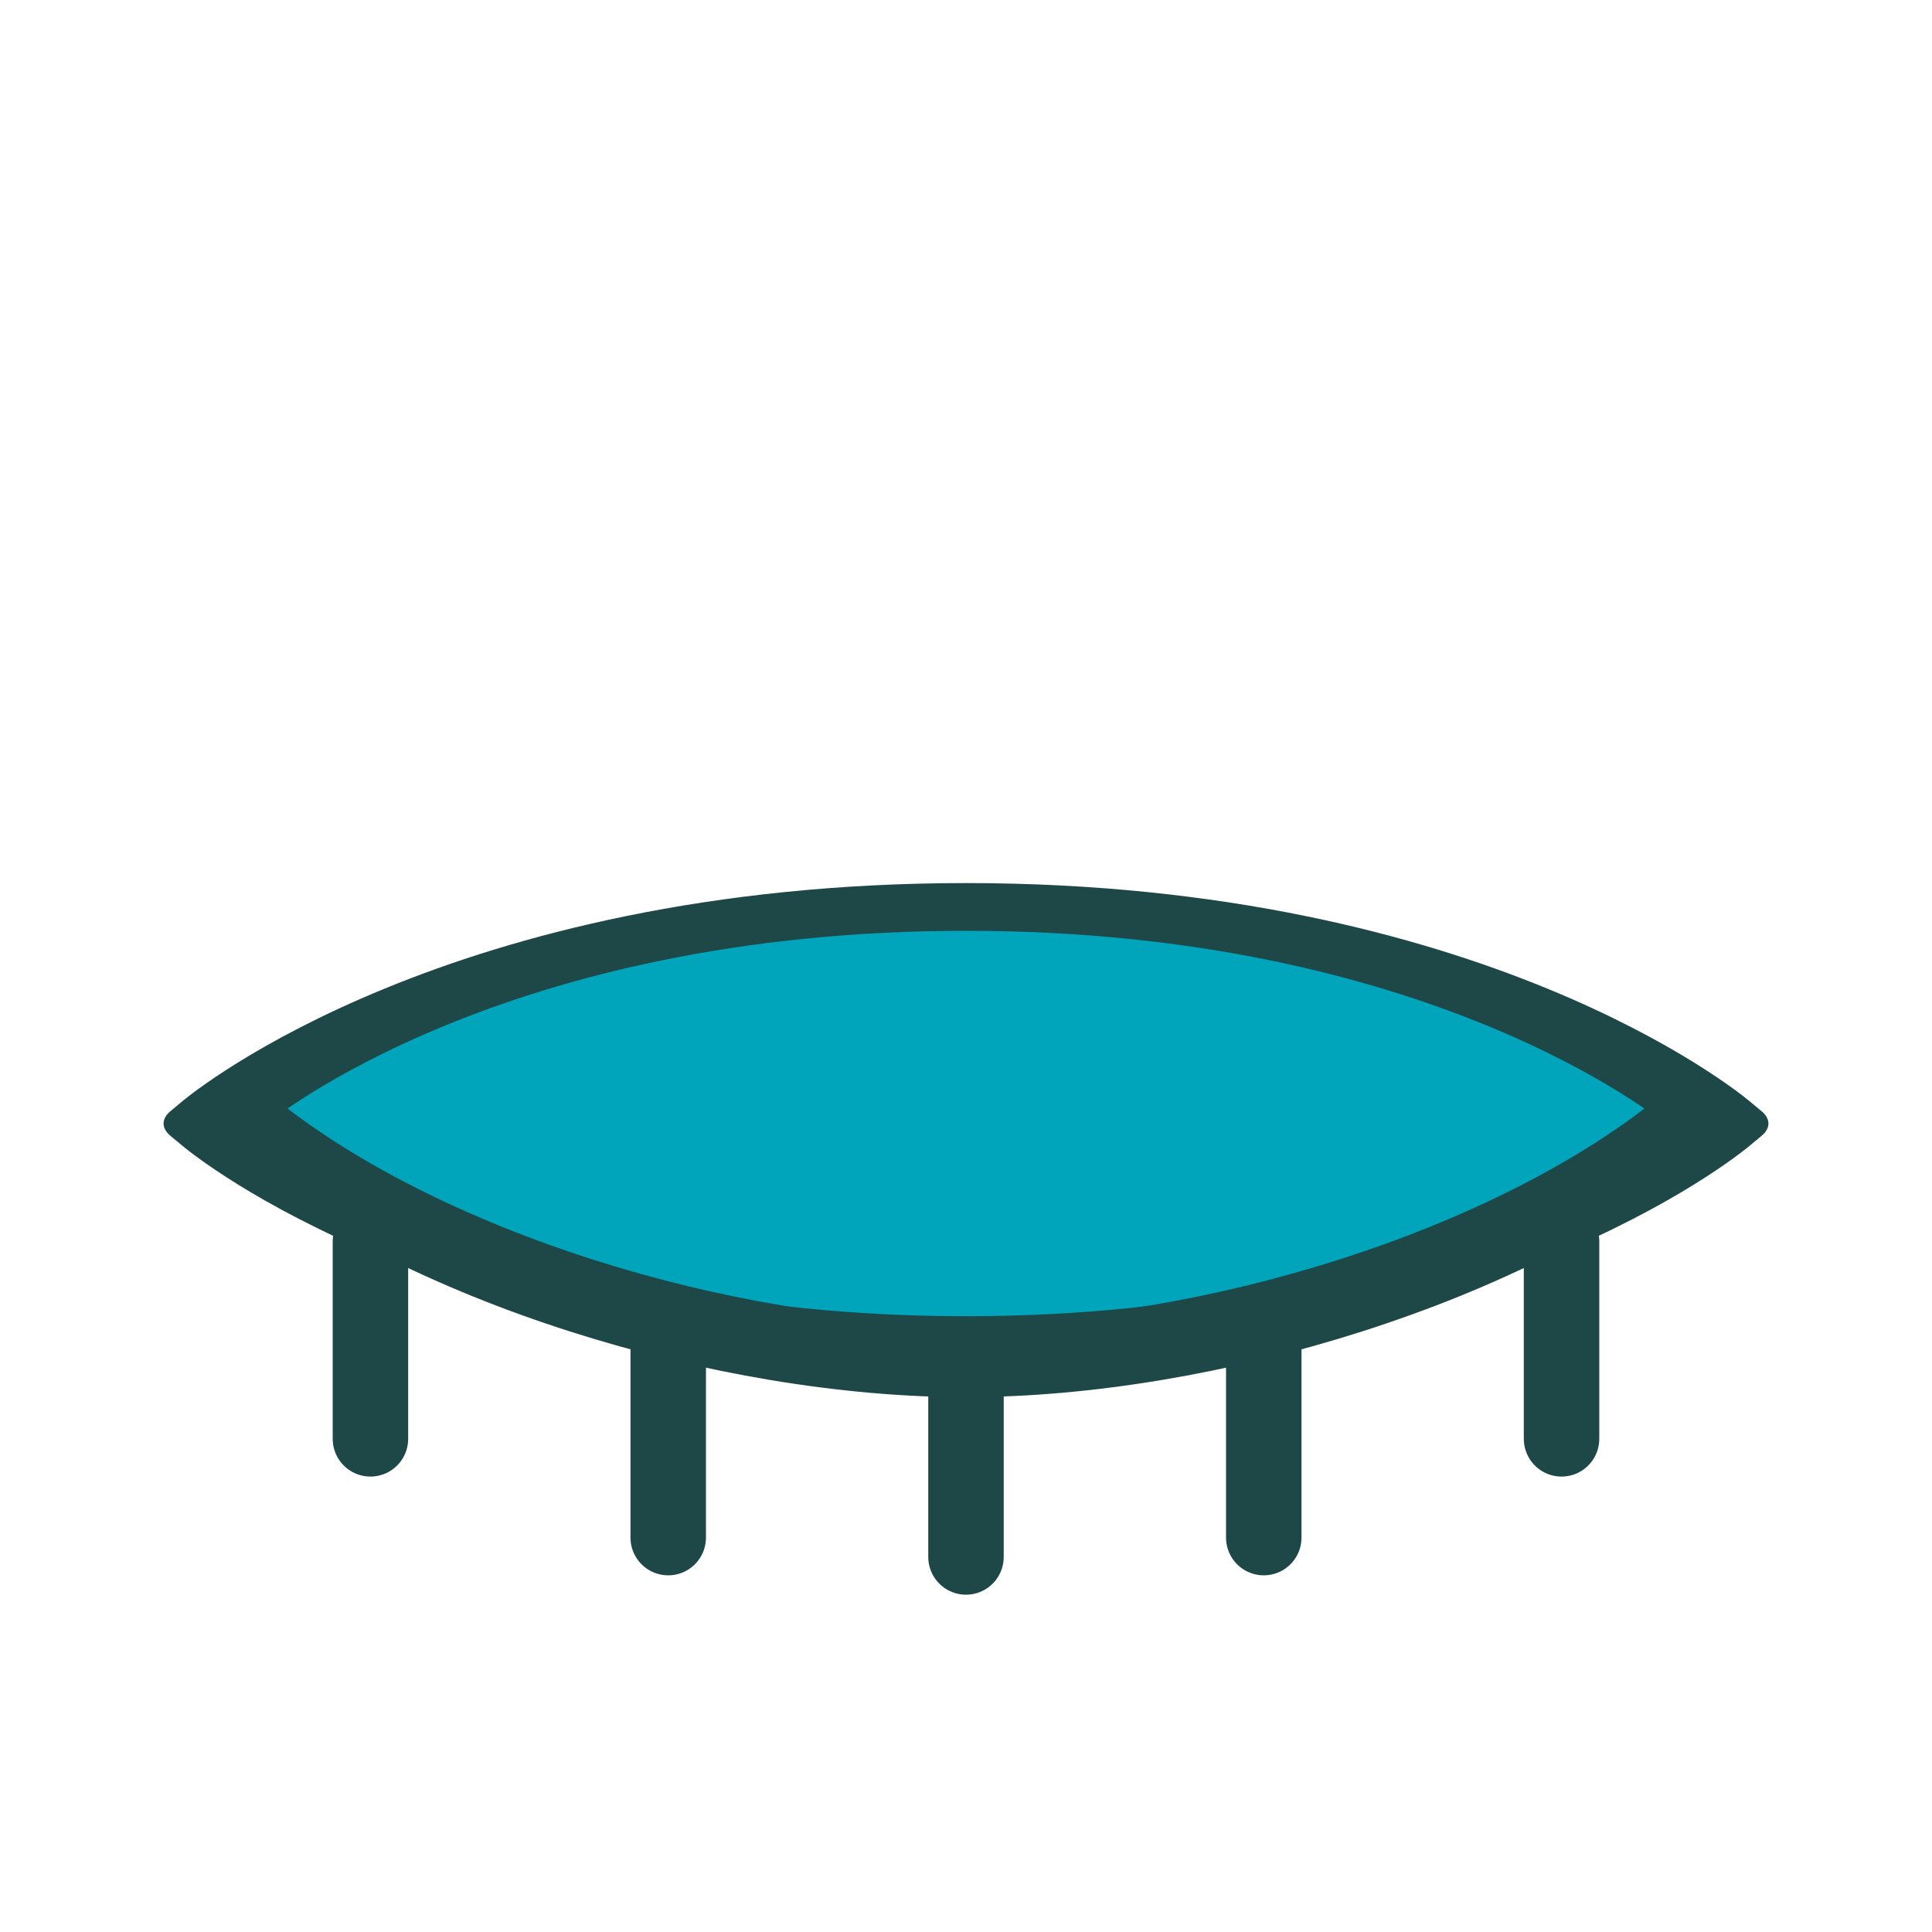
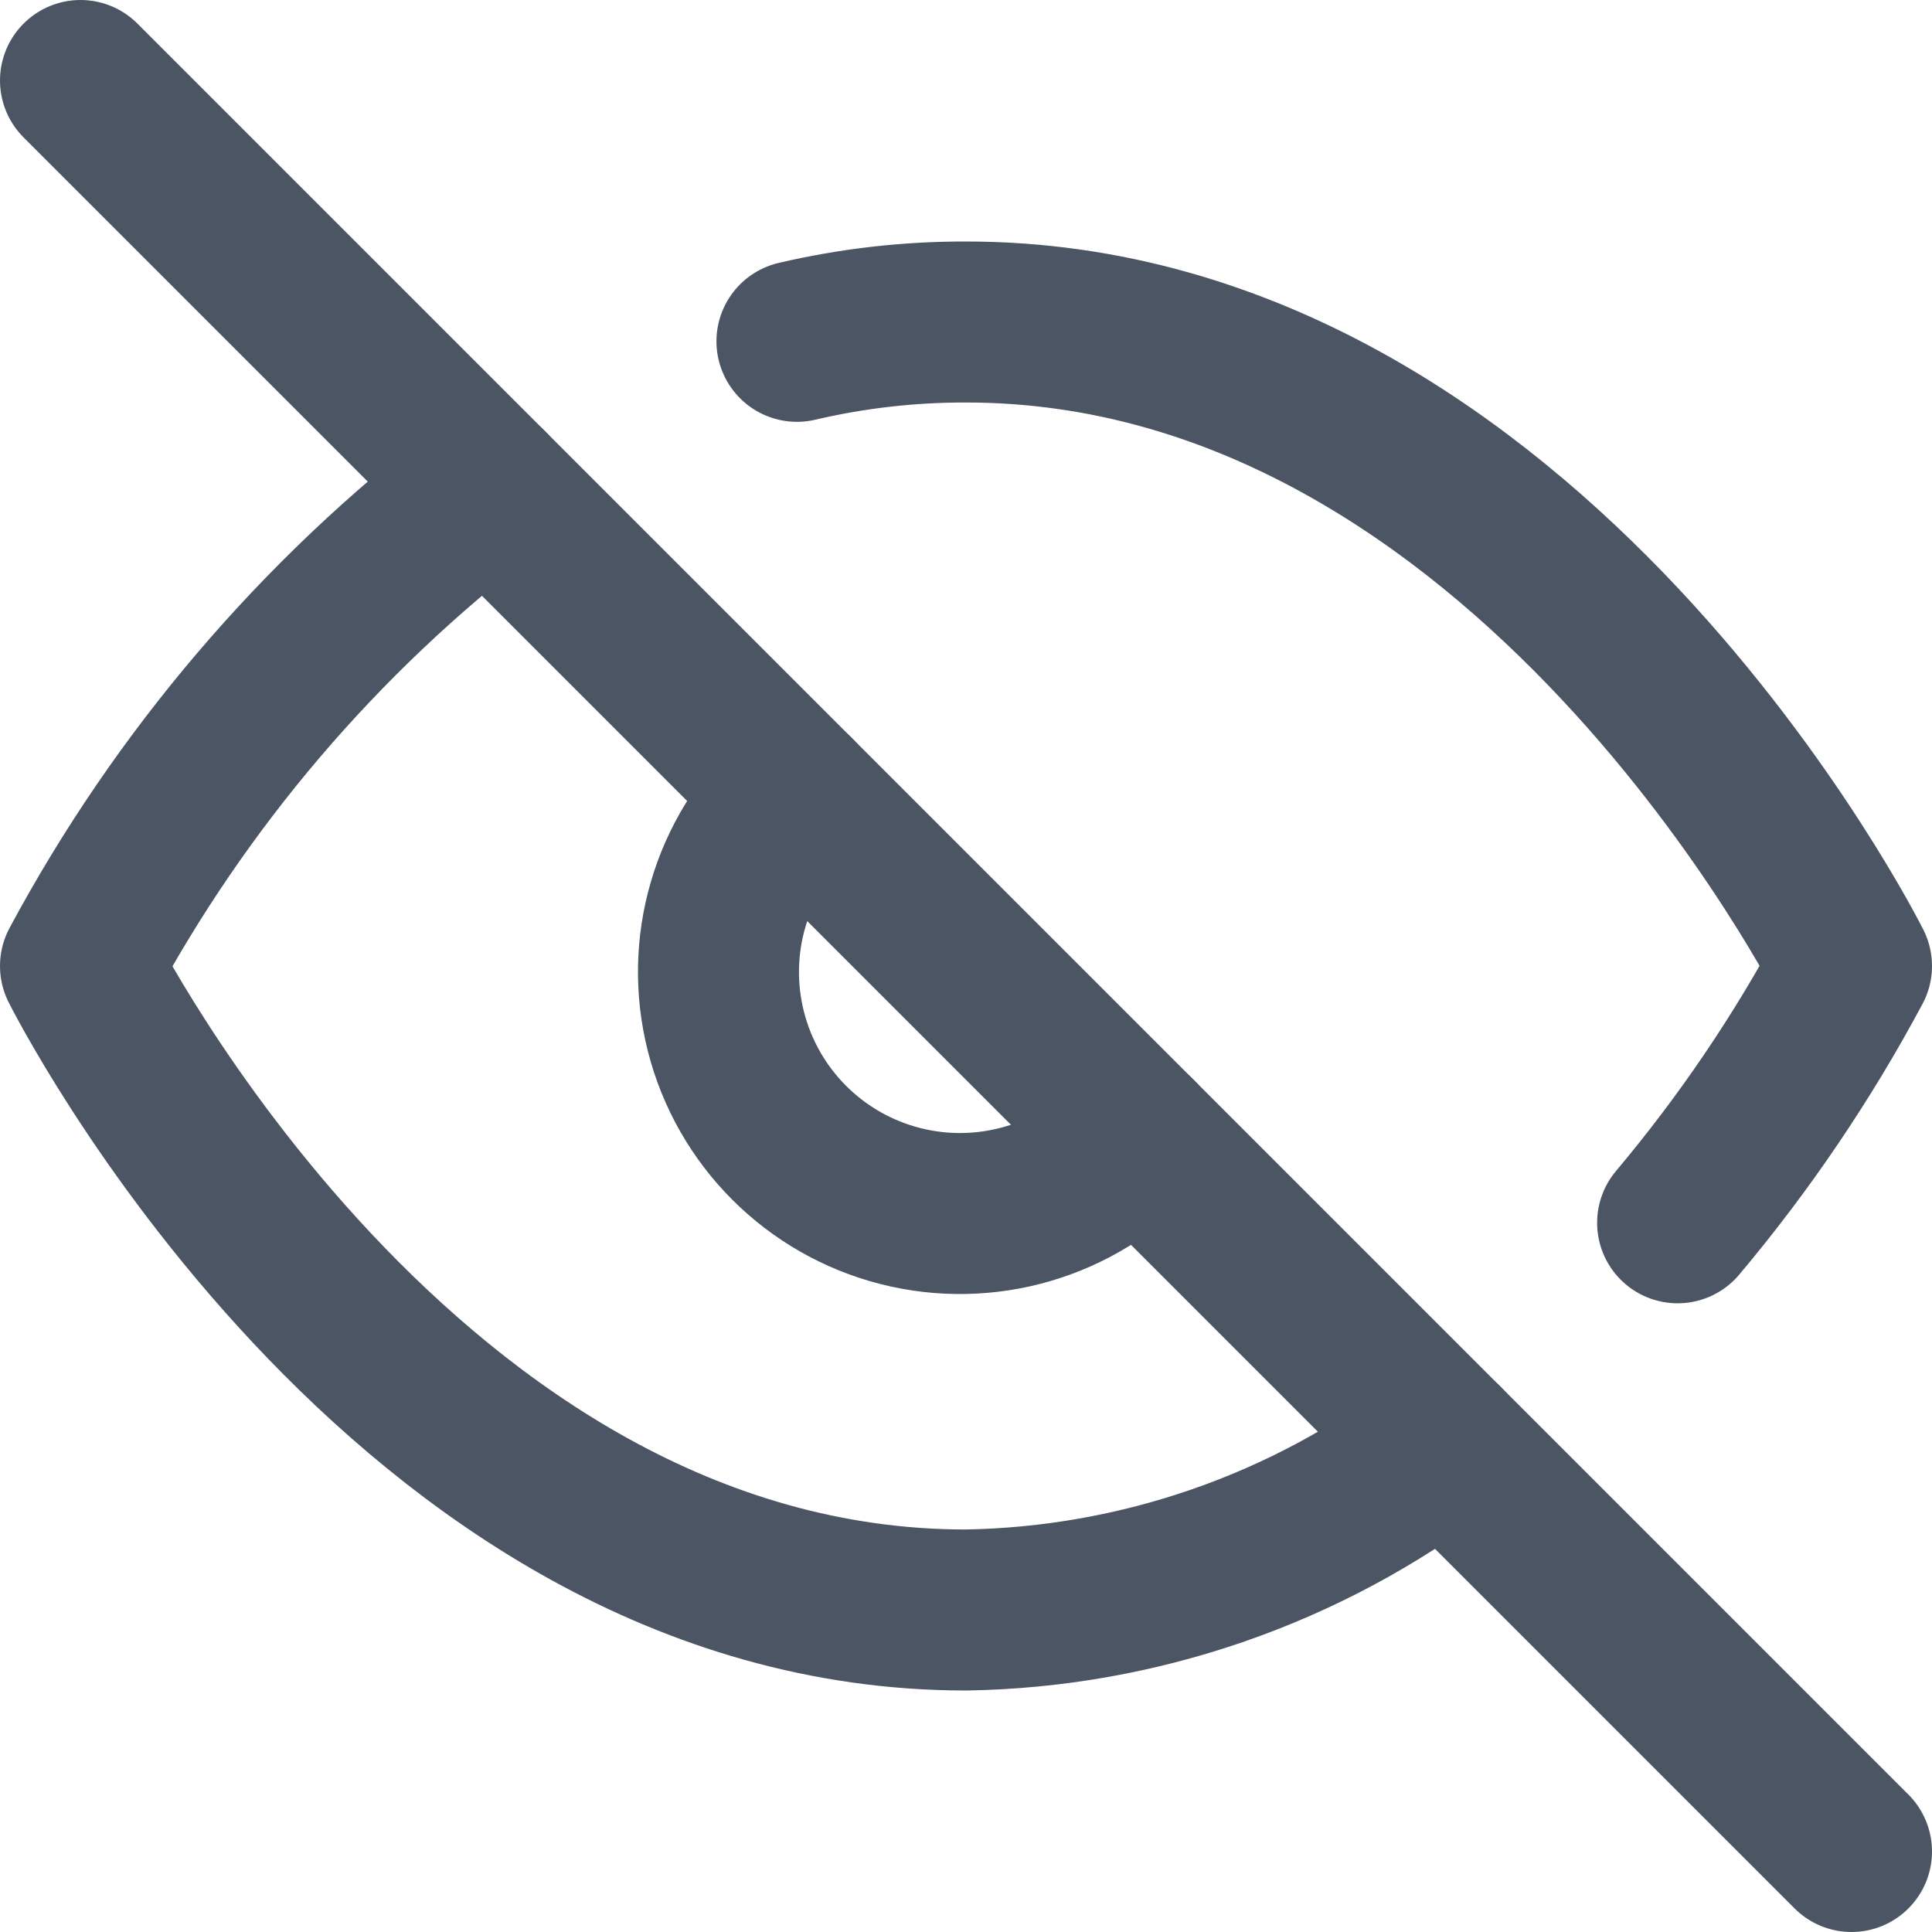
- <svg xmlns="http://www.w3.org/2000/svg" width="100%" height="100%" viewBox="0 0 128 128" version="1.1" xml:space="preserve" style="fill-rule:evenodd;clip-rule:evenodd;stroke-linejoin:round;stroke-miterlimit:2;">
-   <g transform="matrix(1,0,0,1,-200,0)">
-     <g id="hide-light" transform="matrix(0.248227,0,0,0.312796,200.454,-0.0274995)">
-       <rect x="-1.829" y="0.088" width="515.658" height="409.212" style="fill:none;" />
-       <g transform="matrix(0.889077,0,0,0.894281,40.8553,16.254)">
-         <g transform="matrix(0.923493,0,0,0.364297,5.57236,154.761)">
-           <path d="M255.996,396.8C96.977,396.8 17.907,268.066 14.622,262.579L10.671,256L14.622,249.421C17.907,243.934 96.977,115.2 255.996,115.2C415.015,115.2 494.084,243.934 497.37,249.421L501.329,256L497.378,262.579C494.084,268.066 415.014,396.8 255.996,396.8Z" style="fill:rgb(0,165,188);stroke:rgb(30,72,71);stroke-width:31.03px;" />
-         </g>
-         <g transform="matrix(0.923493,0,0,-0.728594,5.57236,359.856)">
-           <g transform="matrix(1,0,0,1,0,-102.4)">
-             <path d="M21.717,256C78.604,209.067 177.902,179.2 255.996,179.2C334.09,179.2 433.393,209.067 490.283,256" style="fill:none;stroke:rgb(30,72,71);stroke-width:24.53px;stroke-linecap:round;stroke-miterlimit:1;" />
-           </g>
-           <g transform="matrix(1,0,0,1,0,-1.91112)">
-             <path d="M62.398,117.111L62.398,52.899" style="fill:none;stroke:rgb(30,72,71);stroke-width:24.53px;stroke-linecap:round;stroke-miterlimit:1;" />
-           </g>
-           <g transform="matrix(1,0,0,1,193.598,-40.3111)">
-             <path d="M62.398,117.111L62.398,52.899" style="fill:none;stroke:rgb(30,72,71);stroke-width:24.53px;stroke-linecap:round;stroke-miterlimit:1;" />
-           </g>
-           <g transform="matrix(1,0,0,1,290.397,-34.0172)">
-             <path d="M62.398,117.111L62.398,52.899" style="fill:none;stroke:rgb(30,72,71);stroke-width:24.53px;stroke-linecap:round;stroke-miterlimit:1;" />
-           </g>
-           <g transform="matrix(1,0,0,1,96.7991,-34.0172)">
-             <path d="M62.398,117.111L62.398,52.899" style="fill:none;stroke:rgb(30,72,71);stroke-width:24.53px;stroke-linecap:round;stroke-miterlimit:1;" />
-           </g>
-           <g transform="matrix(1,0,0,1,387.196,-1.91112)">
-             <path d="M62.398,117.111L62.398,52.899" style="fill:none;stroke:rgb(30,72,71);stroke-width:24.53px;stroke-linecap:round;stroke-miterlimit:1;" />
-           </g>
-         </g>
-       </g>
-     </g>
-   </g>
+ <svg xmlns="http://www.w3.org/2000/svg" viewBox="0 0 24 24" width="24" height="24" fill="none" stroke="#4B5563" stroke-width="2" stroke-linecap="round" stroke-linejoin="round">
+   <path d="M17.94 17.94A10.07 10.07 0 0 1 12 20c-7 0-11-8-11-8a18.45 18.45 0 0 1 5.06-5.94M9.9 4.24A9.12 9.12 0 0 1 12 4c7 0 11 8 11 8a18.5 18.5 0 0 1-2.16 3.19m-6.72-1.07a3 3 0 1 1-4.24-4.24" />
+   <line x1="1" y1="1" x2="23" y2="23" />
</svg>
